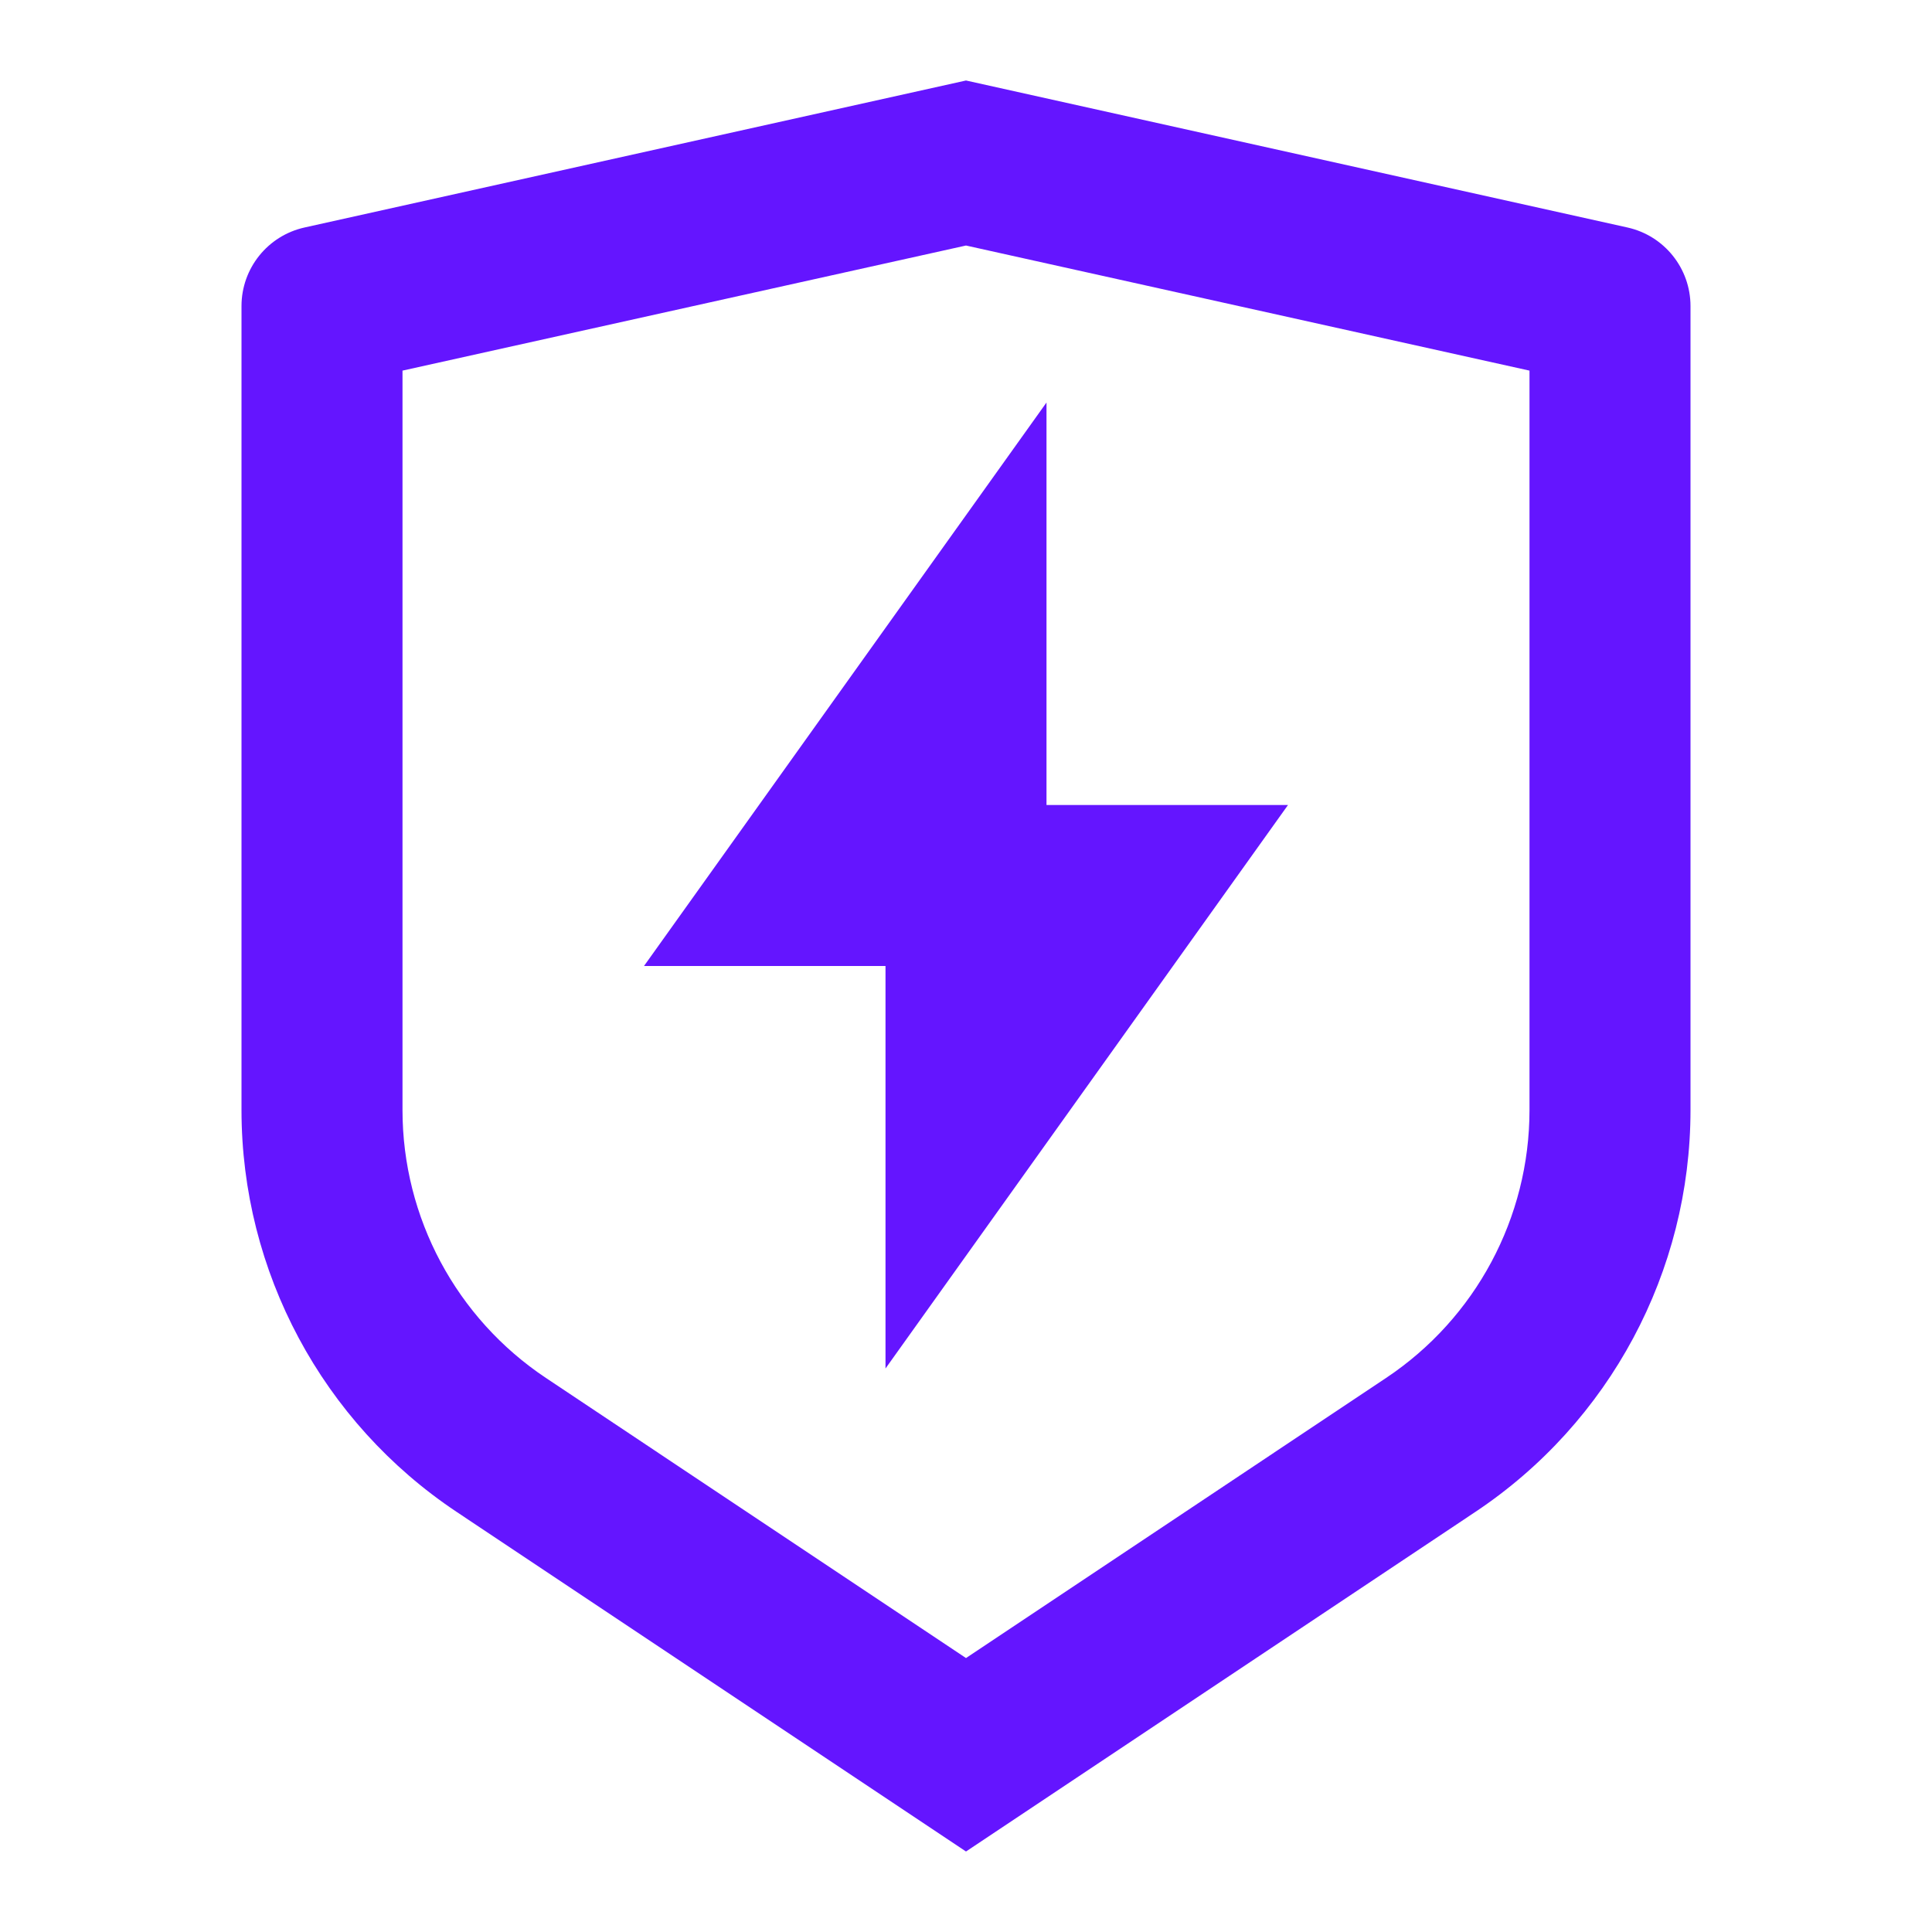
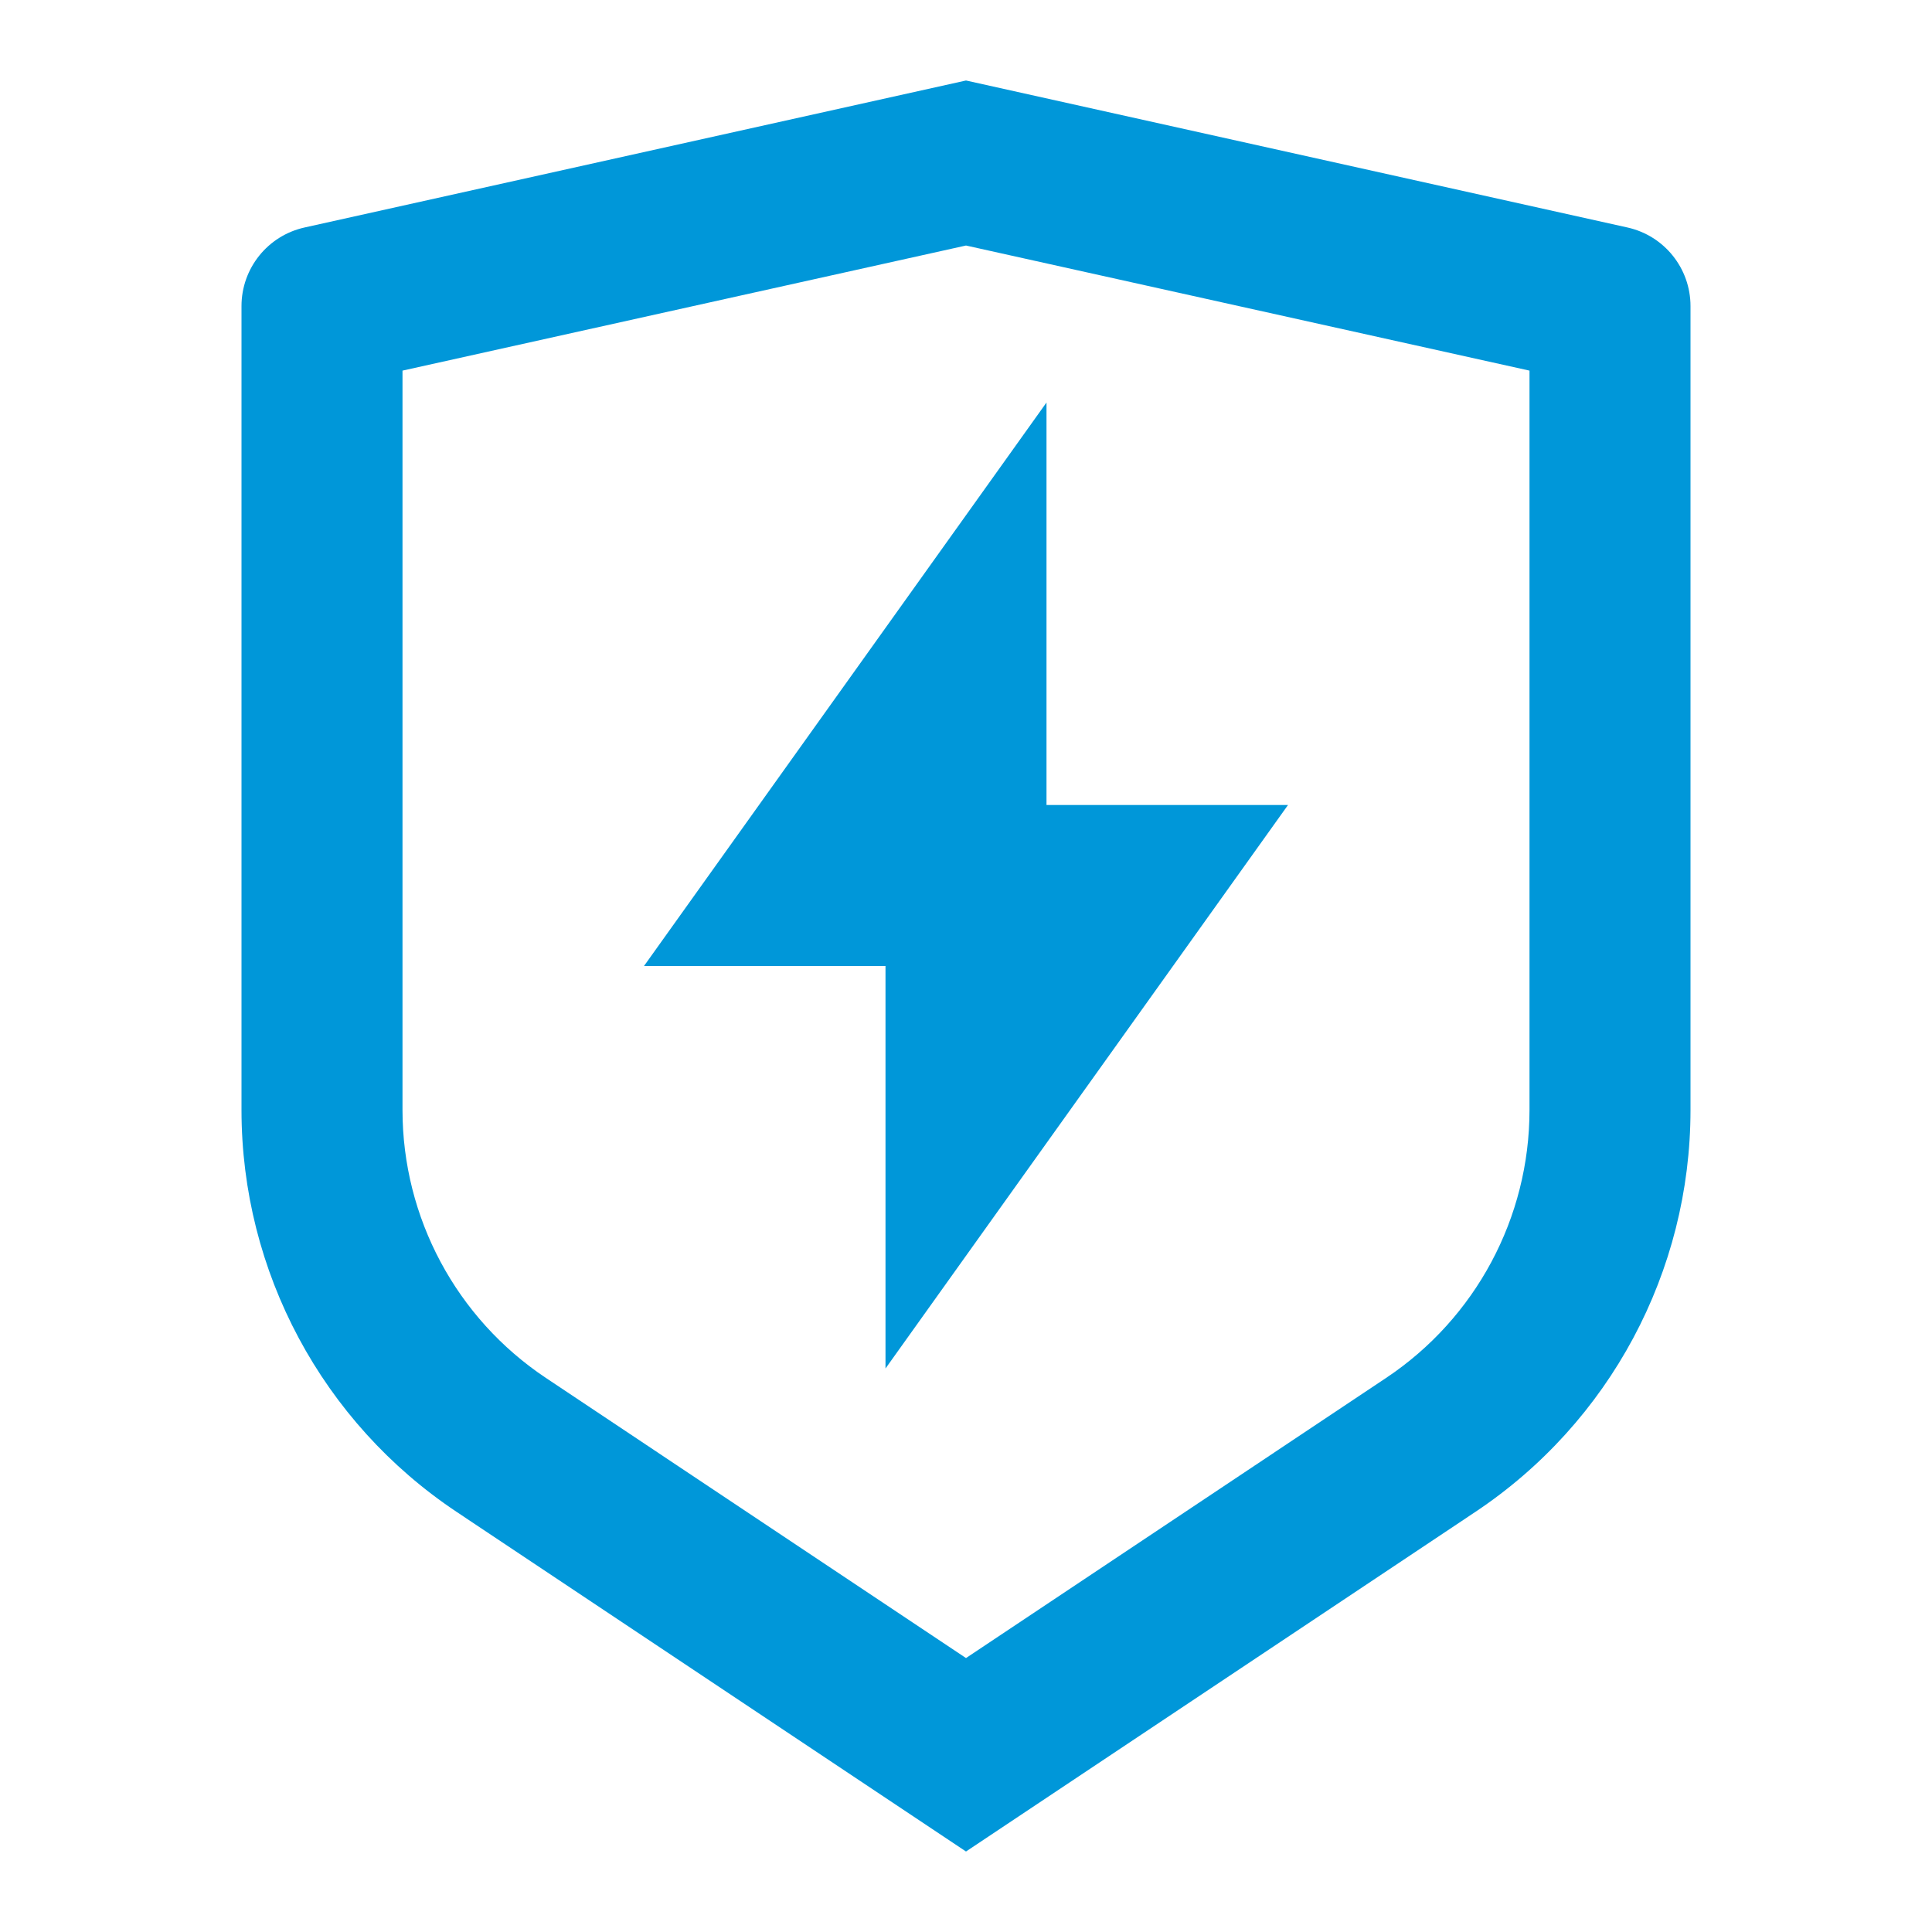
<svg xmlns="http://www.w3.org/2000/svg" viewBox="0 0 24 24" width="24" height="24">
  <path fill="none" d="M0 0h24v24H0z" />
-   <path d="M3.783 2.826L12 1l8.217 1.826a1 1 0 0 1 .783.976v9.987a6 6 0 0 1-2.672 4.992L12 23l-6.328-4.219A6 6 0 0 1 3 13.79V3.802a1 1 0 0 1 .783-.976zM5 4.604v9.185a4 4 0 0 0 1.781 3.328L12 20.597l5.219-3.48A4 4 0 0 0 19 13.79V4.604L12 3.05 5 4.604zM13 10h3l-5 7v-5H8l5-7v5z" fill="rgba(100,21,255,1)" />
+   <path d="M3.783 2.826L12 1l8.217 1.826a1 1 0 0 1 .783.976v9.987a6 6 0 0 1-2.672 4.992L12 23l-6.328-4.219A6 6 0 0 1 3 13.79V3.802a1 1 0 0 1 .783-.976zM5 4.604v9.185a4 4 0 0 0 1.781 3.328L12 20.597l5.219-3.48A4 4 0 0 0 19 13.79V4.604L12 3.05 5 4.604zM13 10h3l-5 7v-5H8l5-7v5z" fill="#0097d9" />
</svg>
